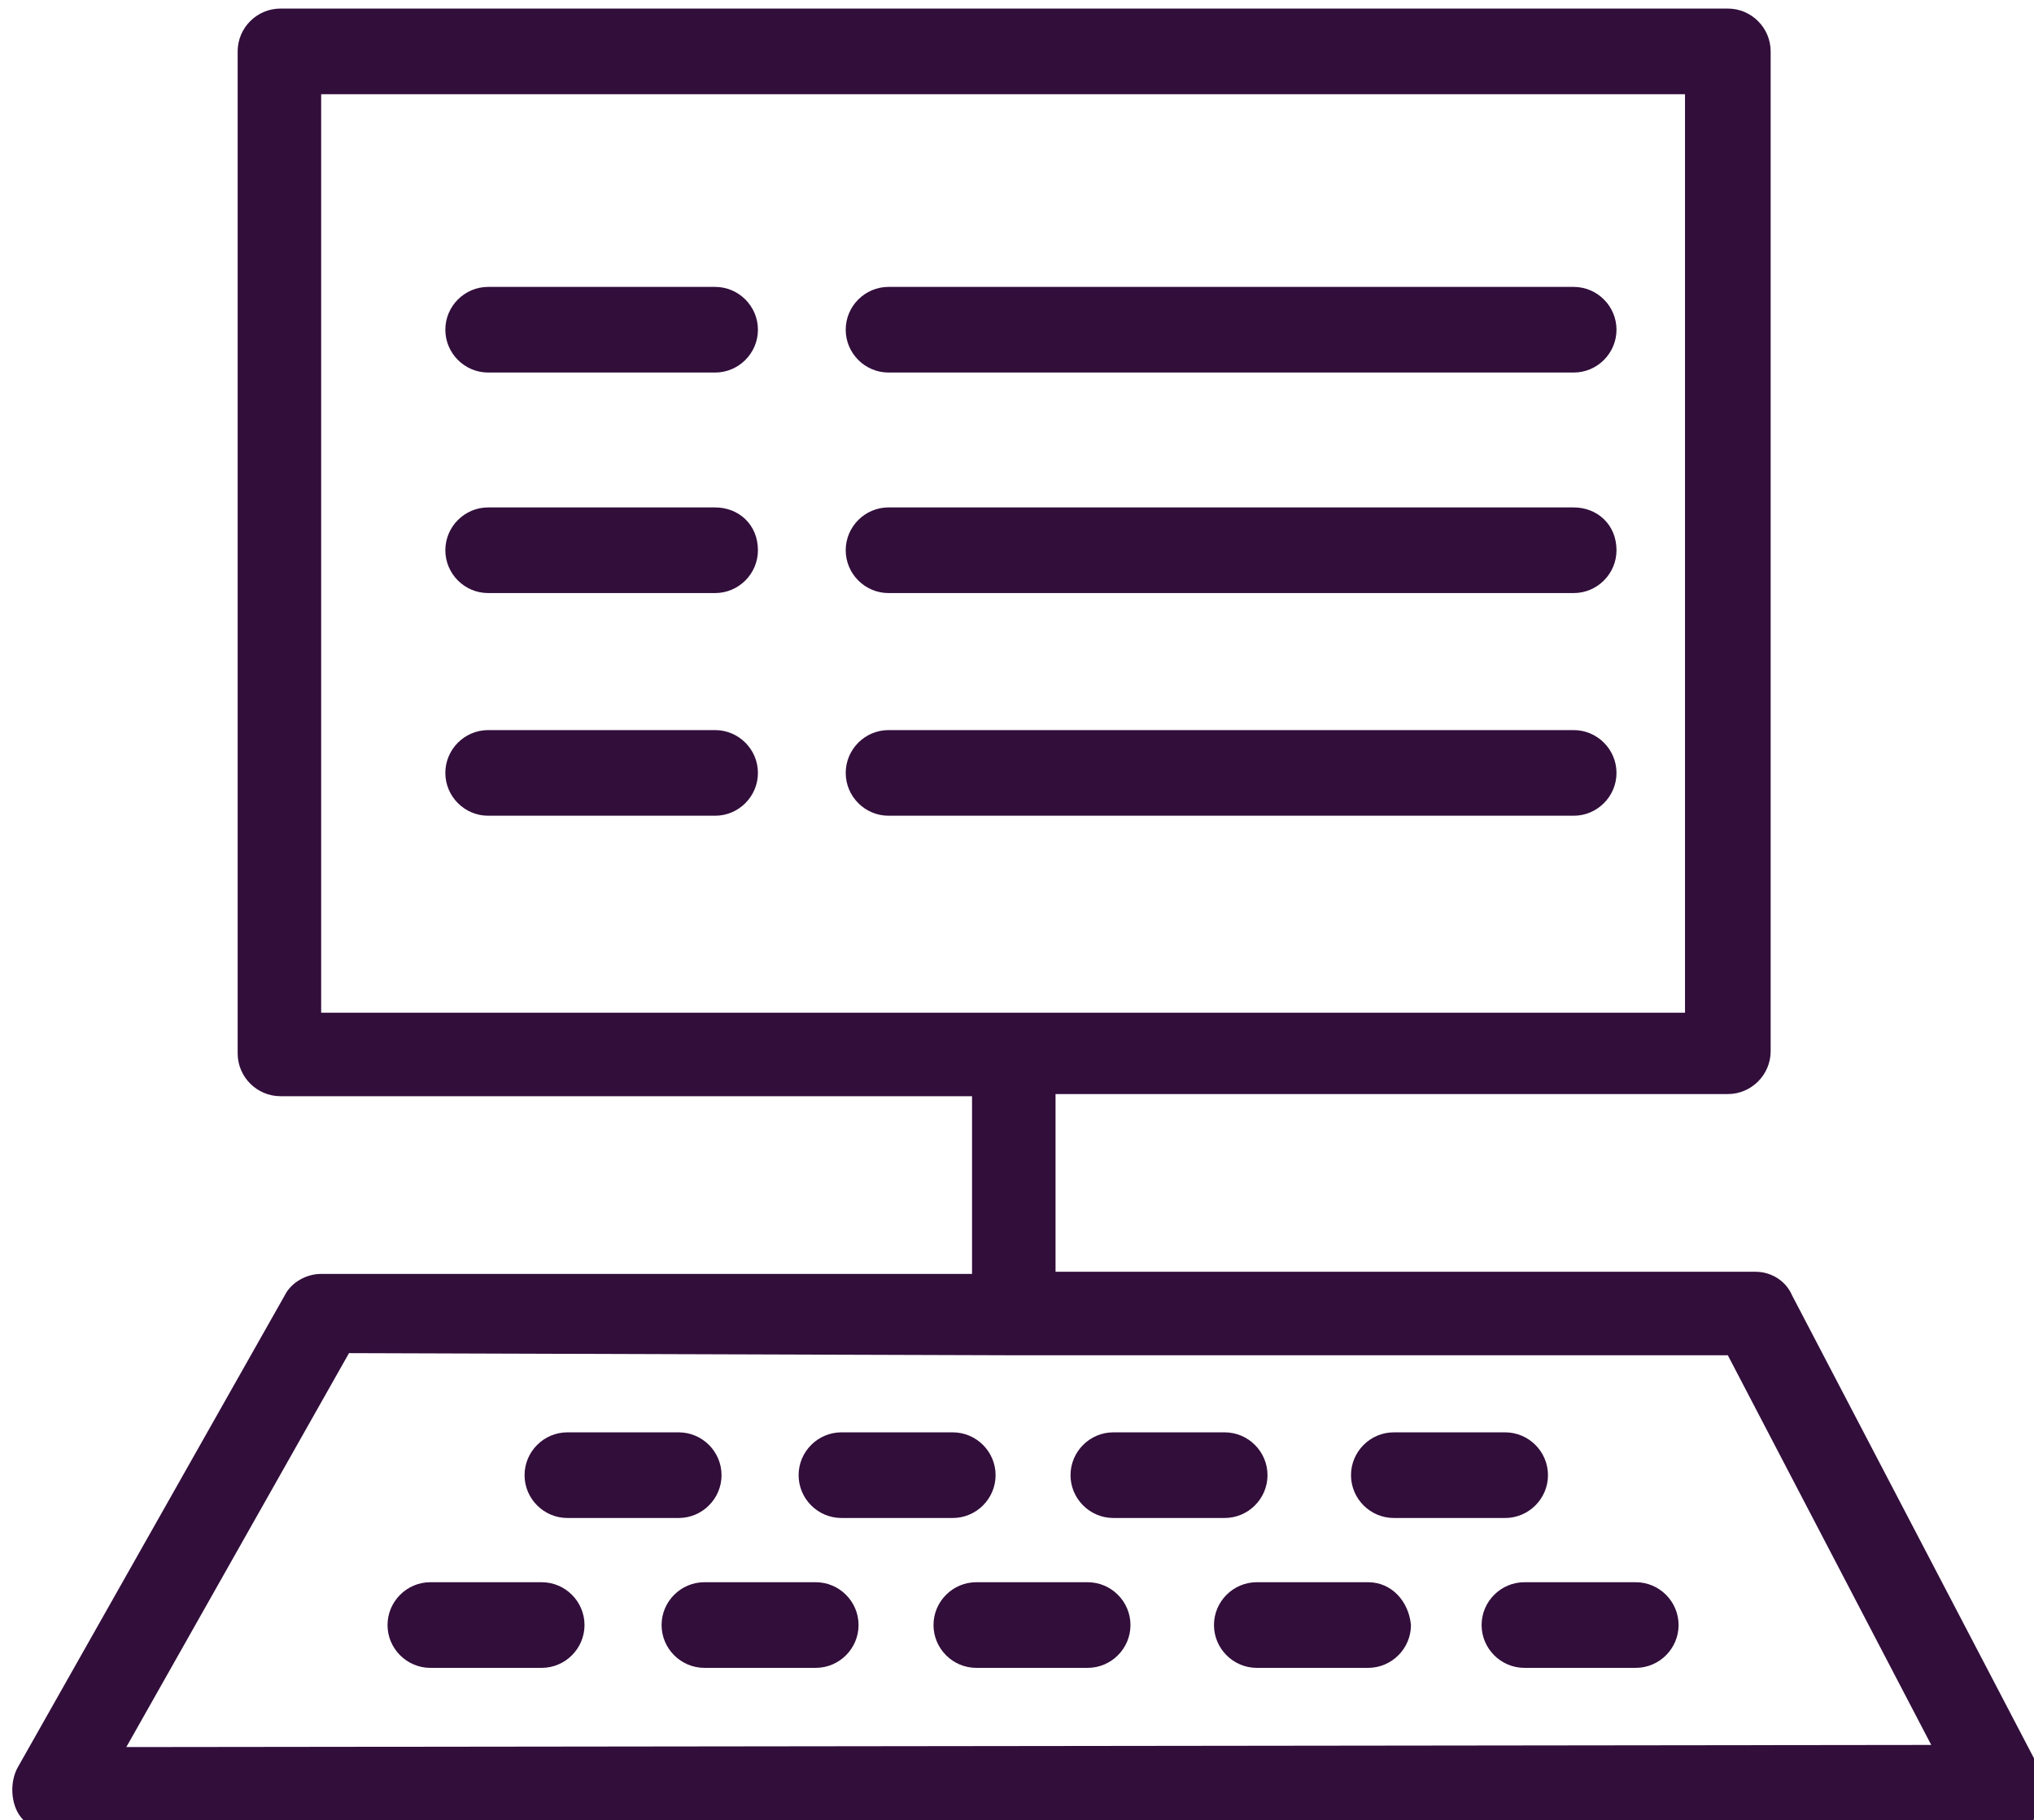
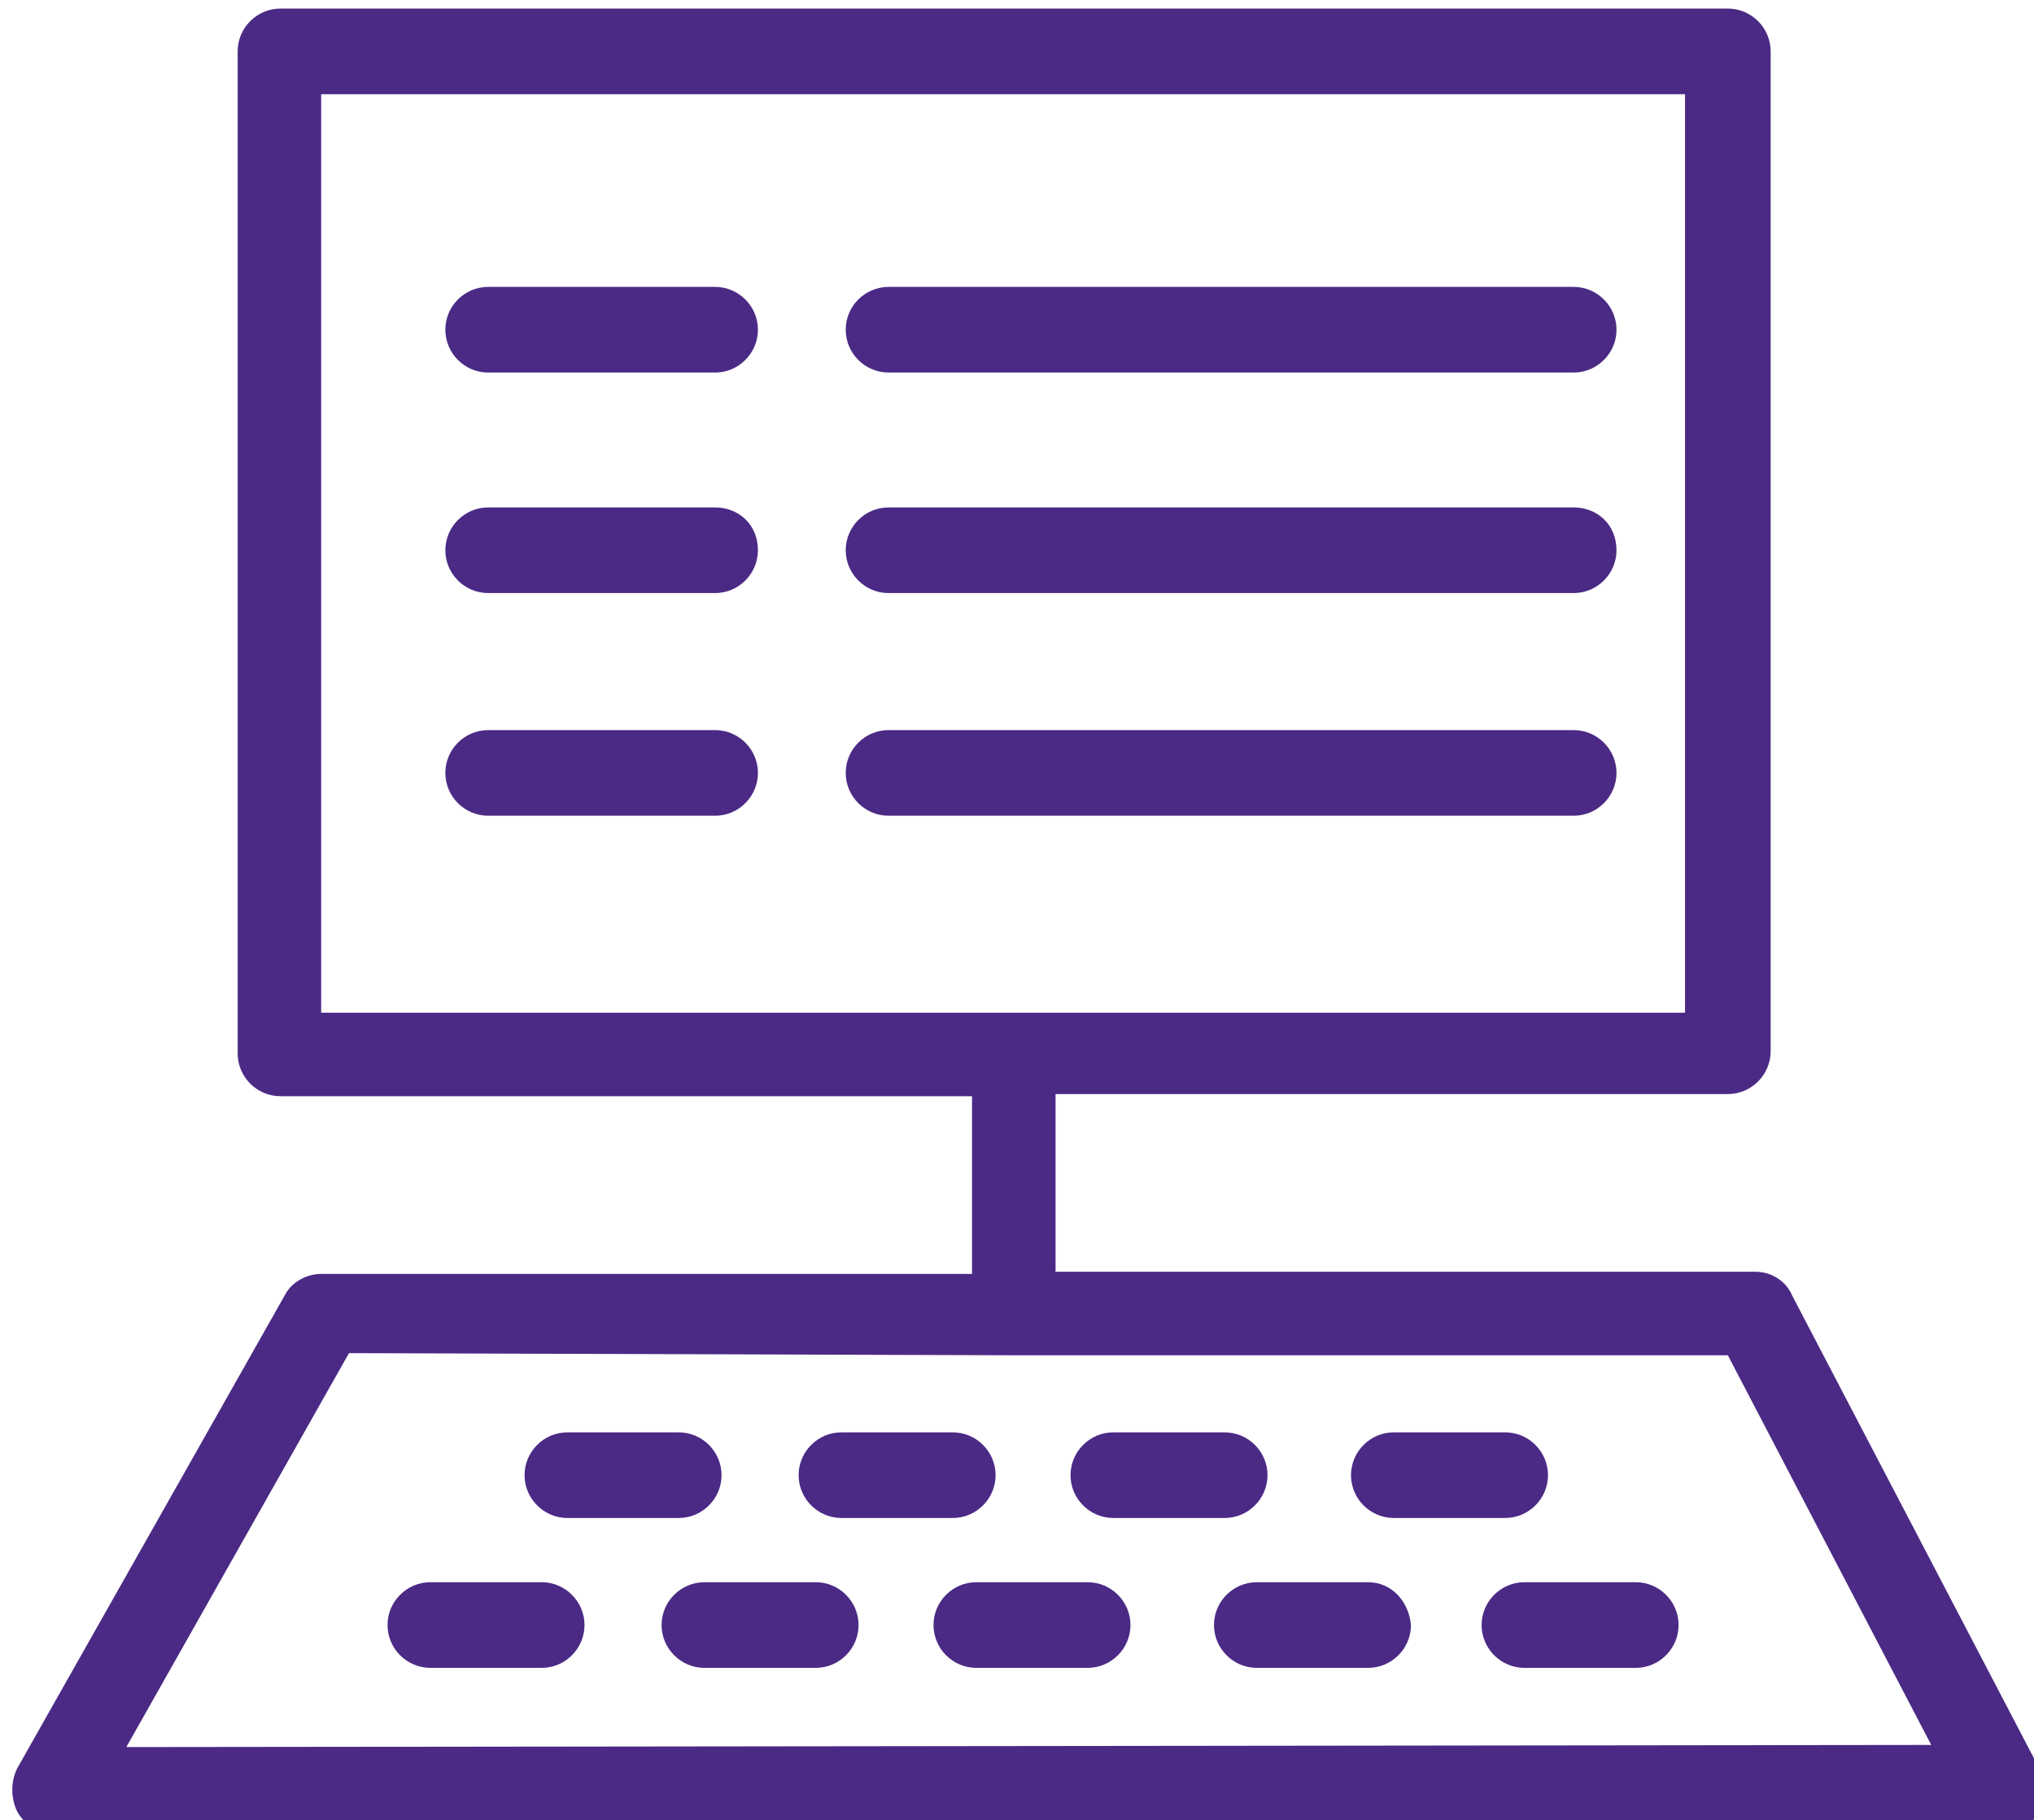
<svg xmlns="http://www.w3.org/2000/svg" version="1.1" id="Layer_1" x="0px" y="0px" viewBox="2 7 95 85" style="enable-background:new 0 0 100 125;" xml:space="preserve">
-   <g style="fill: #320e3b">
+   <g style="fill: #4b2a85">
    <path d="M35.4,20.4H24.8c-1.1,0-2,0.9-2,2s0.9,2,2,2h10.6c1.1,0,2-0.9,2-2S36.5,20.4,35.4,20.4z" />
    <path d="M75.5,20.4h-32c-1.1,0-2,0.9-2,2s0.9,2,2,2h32c1.1,0,2-0.9,2-2S76.6,20.4,75.5,20.4z" />
    <path d="M35.4,30.7H24.8c-1.1,0-2,0.9-2,2c0,1.1,0.9,2,2,2h10.6c1.1,0,2-0.9,2-2C37.4,31.5,36.5,30.7,35.4,30.7z" />
    <path d="M75.5,30.7h-32c-1.1,0-2,0.9-2,2c0,1.1,0.9,2,2,2h32c1.1,0,2-0.9,2-2C77.5,31.5,76.6,30.7,75.5,30.7z" />
    <path d="M35.4,41.1H24.8c-1.1,0-2,0.9-2,2s0.9,2,2,2h10.6c1.1,0,2-0.9,2-2S36.5,41.1,35.4,41.1z" />
    <path d="M75.5,41.1h-32c-1.1,0-2,0.9-2,2s0.9,2,2,2h32c1.1,0,2-0.9,2-2S76.6,41.1,75.5,41.1z" />
    <path d="M97.3,89.7L85.7,67.5c-0.3-0.7-1-1.1-1.7-1.1H51.3v-8.3h31.4c1.1,0,2-0.9,2-2V9.4c0-1.1-0.9-2-2-2H15.1c-1.1,0-2,0.9-2,2   v46.8c0,1.1,0.9,2,2,2h32.3v8.3H17c-0.7,0-1.4,0.4-1.7,1L2.8,89.6c-0.3,0.6-0.3,1.4,0,2s1,1,1.7,1h91.1c0.7,0,1.3-0.4,1.7-1   C97.6,91,97.6,90.3,97.3,89.7z M17,11.4h63.7v42.9H17V11.4z M7.9,88.6l10.4-18.4l30.9,0.1h0.1h33.4l9.5,18.2L7.9,88.6L7.9,88.6z" />
    <path d="M28.5,77.9h5.2c1.1,0,2-0.9,2-2s-0.9-2-2-2h-5.2c-1.1,0-2,0.9-2,2S27.4,77.9,28.5,77.9z" />
    <path d="M41.3,77.9h5.2c1.1,0,2-0.9,2-2s-0.9-2-2-2h-5.2c-1.1,0-2,0.9-2,2S40.2,77.9,41.3,77.9z" />
    <path d="M54,77.9h5.2c1.1,0,2-0.9,2-2s-0.9-2-2-2H54c-1.1,0-2,0.9-2,2S52.9,77.9,54,77.9z" />
    <path d="M67.1,77.9h5.2c1.1,0,2-0.9,2-2s-0.9-2-2-2h-5.2c-1.1,0-2,0.9-2,2S66,77.9,67.1,77.9z" />
    <path d="M78.4,80.9h-5.2c-1.1,0-2,0.9-2,2s0.9,2,2,2h5.2c1.1,0,2-0.9,2-2S79.5,80.9,78.4,80.9z" />
    <path d="M27.3,80.9h-5.2c-1.1,0-2,0.9-2,2s0.9,2,2,2h5.2c1.1,0,2-0.9,2-2S28.4,80.9,27.3,80.9z" />
    <path d="M40.1,80.9h-5.2c-1.1,0-2,0.9-2,2s0.9,2,2,2h5.2c1.1,0,2-0.9,2-2S41.2,80.9,40.1,80.9z" />
    <path d="M52.8,80.9h-5.2c-1.1,0-2,0.9-2,2s0.9,2,2,2h5.2c1.1,0,2-0.9,2-2S53.9,80.9,52.8,80.9z" />
    <path d="M65.9,80.9h-5.2c-1.1,0-2,0.9-2,2s0.9,2,2,2h5.2c1.1,0,2-0.9,2-2C67.8,81.8,67,80.9,65.9,80.9z" />
  </g>
</svg>
